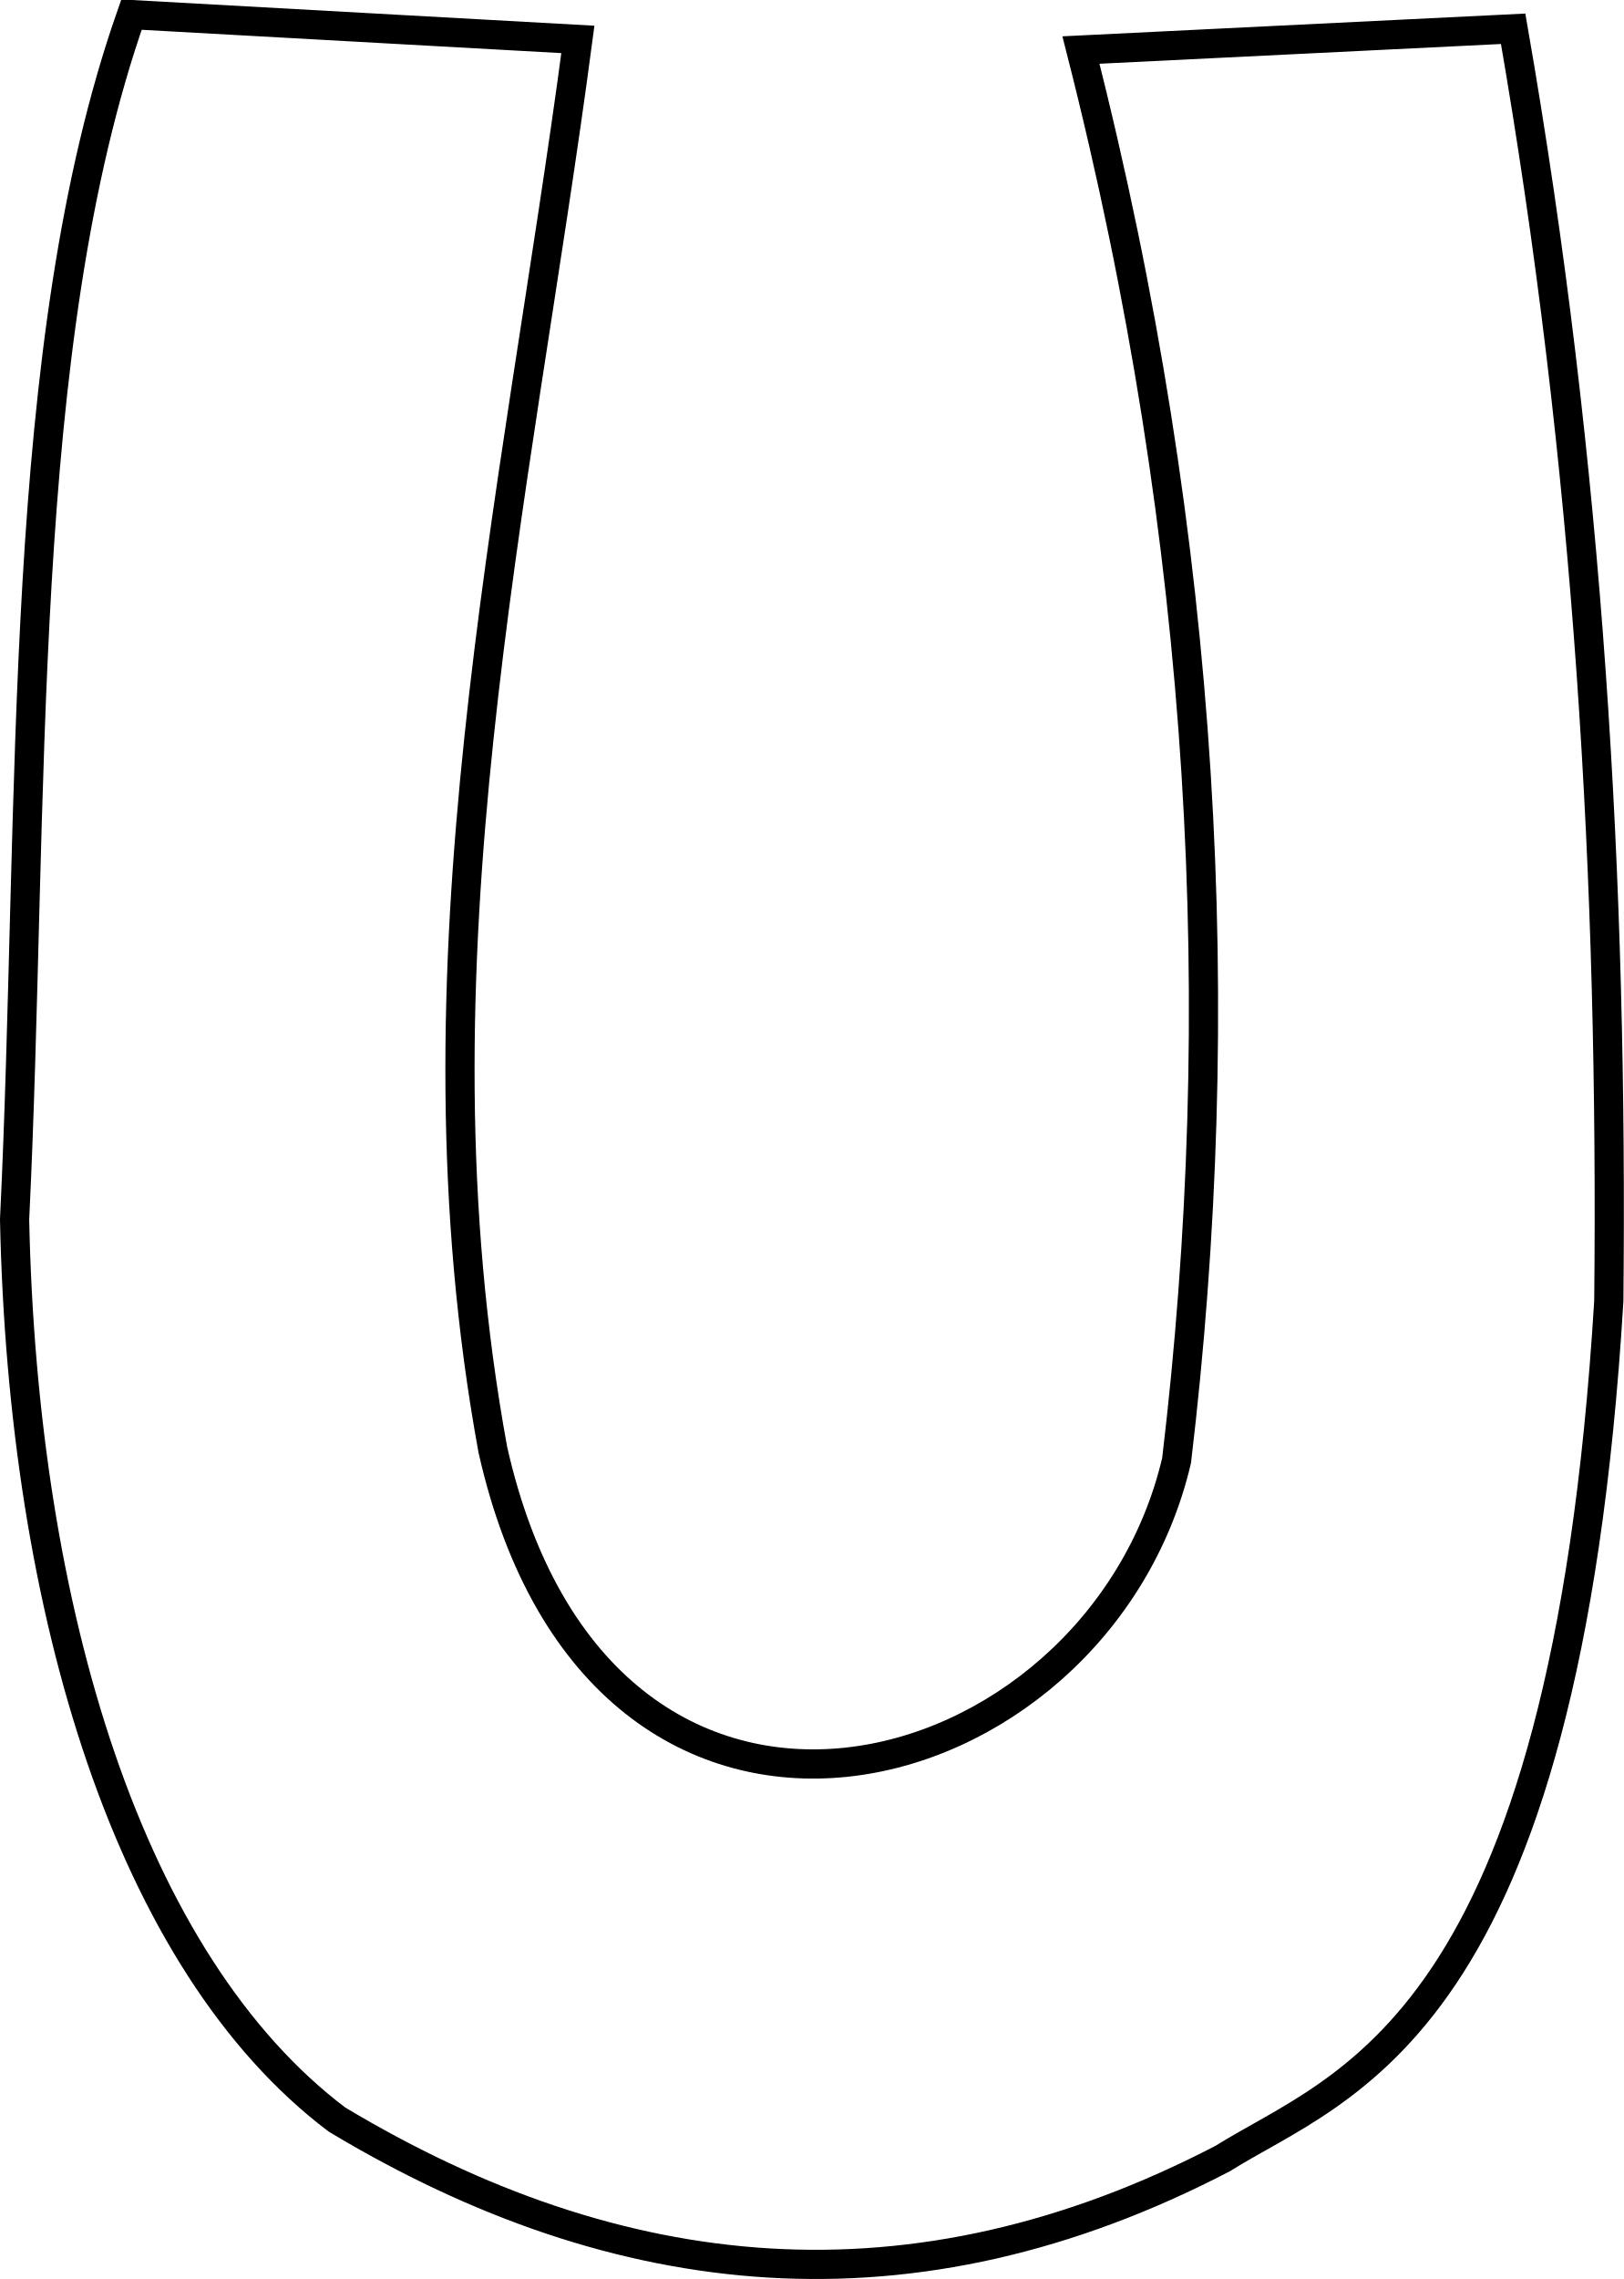
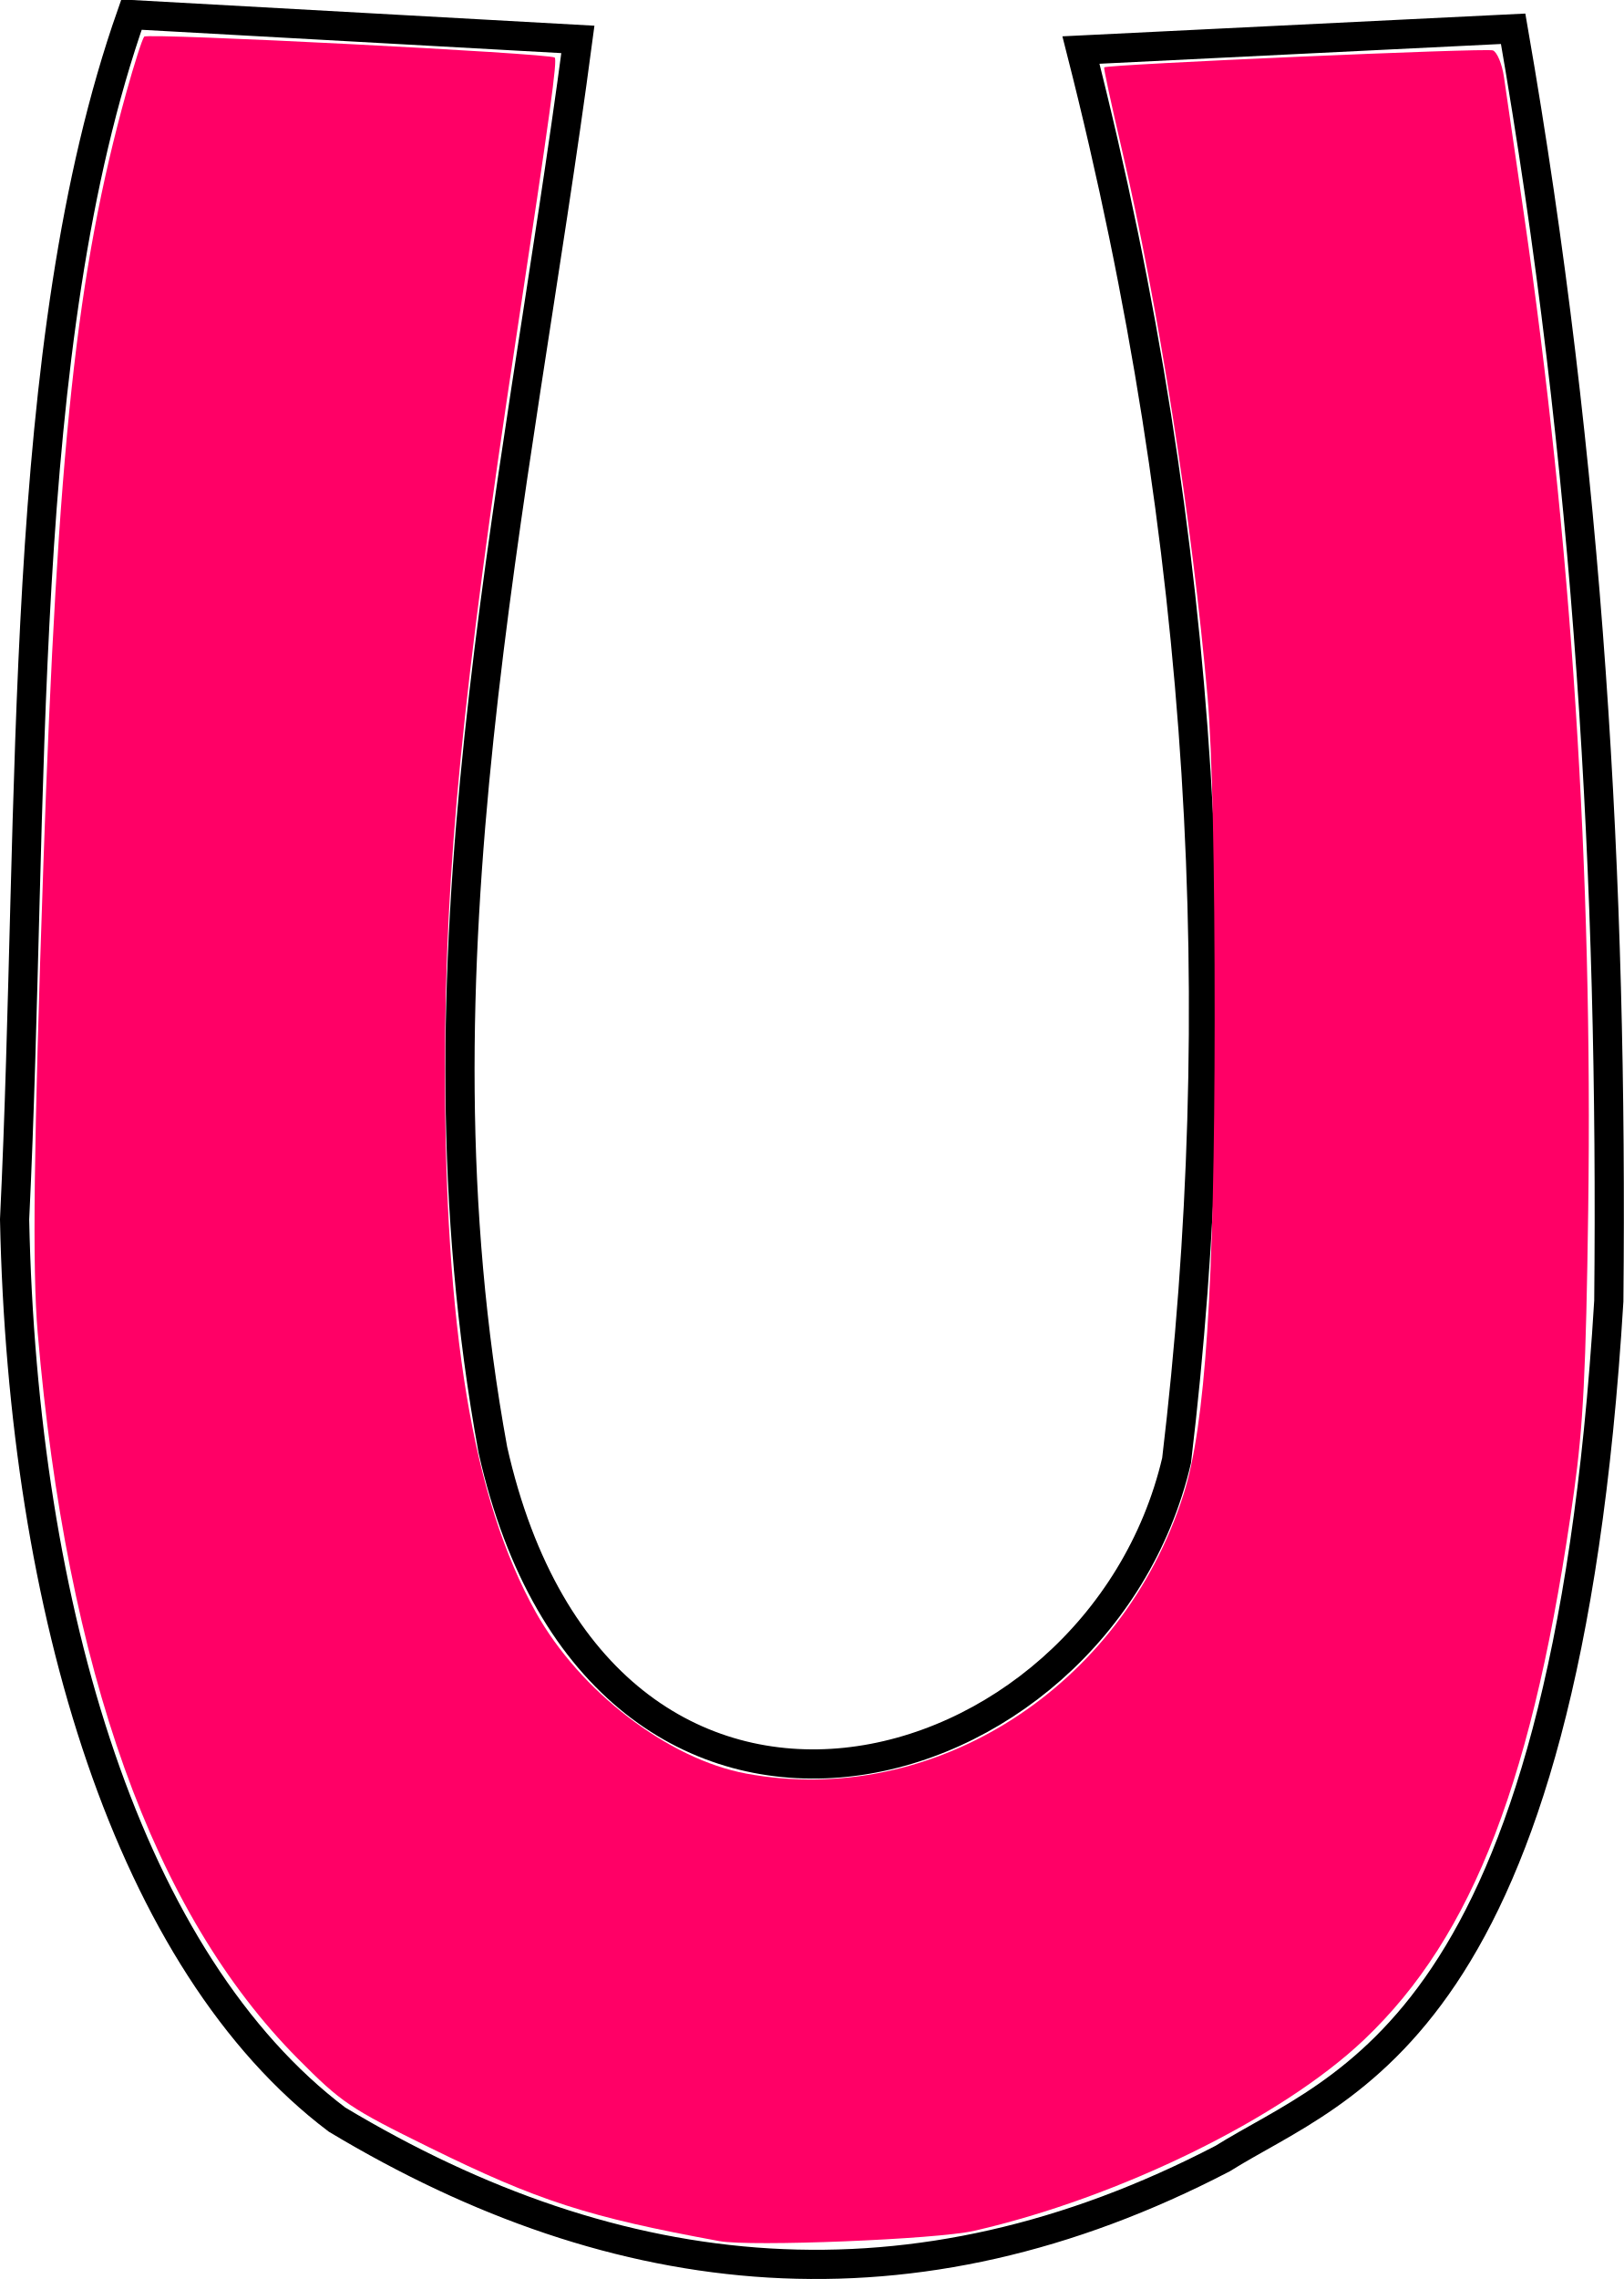
<svg xmlns="http://www.w3.org/2000/svg" preserveAspectRatio="xMinYMin meet" viewBox="0 0 712.738 1000" width="100%" height="100%" id="svg3076" version="1.1">
  <defs id="defs3078" />
  <g id="layer1" transform="translate(-21.48157,-42.812)">
    <path style="fill:none;stroke:#000000;stroke-width:12.814px;stroke-linecap:butt;stroke-linejoin:miter;stroke-opacity:1" d="M 79.202,49.219 275.125,60.103 C 248.002,264.665 198.901,466.642 237.806,678.971 285.344,890.23 503.185,831.791 537.91,683.636 561.299,487.184 551.281,281.942 495.927,64.768 l 189.703,-9.33 C 719.141,248.019 729.425,430.163 727.614,613.664 708.225,934.235 610.657,957.016 558.124,989.96 421.989,1060.754 293.092,1047.1 169.388,972.856 78.362,904.127 31.473,750.432 27.888,577.9 c 8.87,-183.713 0.226,-383.348 51.313,-528.681 z" id="path3063" />
+     <path style="color:#000000;fill:#ff0066;fill-opacity:1;stroke:#000000;stroke-width:0;stroke-linecap:butt;stroke-linejoin:miter;stroke-miterlimit:4;stroke-opacity:1;stroke-dasharray:none;stroke-dashoffset:0;marker:none;visibility:visible;display:inline;overflow:visible;enable-background:accumulate" d="M 315.767,983.38 C 257.865,972.752 236.048,965.706 188.434,942.257 153.496,925.051 149.931,922.645 130.735,903.322 67.35,839.52 29.305,733.401 16.544,584.816 14.133,556.737 14.791,502.491 19.035,379.402 25.367,195.769 33.577,119.329 55.416,40.648 c 3.484,-12.553 7.031,-23.612 7.882,-24.576 1.491,-1.688 178.19,7.316 180.162,9.18 1.224,1.158 -1.836,23.4 -16.826,122.307 -23.709,156.436 -31.186,232.657 -31.327,319.332 -0.189,116.252 12.169,190.888 39.813,240.452 19.426,34.829 58.135,64.526 92.386,70.877 82.162,15.235 164.879,-37.56 191.976,-122.531 9.567,-30 13.579,-91.091 13.648,-207.817 0.04,-67.823 -1.067,-118.627 -3.089,-141.748 C 523.269,228.653 508.559,134.795 492.222,64.806 487.762,45.699 484.345,29.84 484.629,29.563 c 1.348,-1.316 167.674,-8.579 170.616,-7.45 1.853,0.711 4.045,5.983 4.87,11.716 0.825,5.732 4.734,32.586 8.685,59.674 20.939,143.545 30.347,289.115 28.288,437.681 -0.976,70.434 -2.178,94.218 -6.227,123.305 -17.46,125.407 -44.074,194.871 -92.148,240.513 -36.202,34.371 -107.701,69.395 -171.23,83.878 -16.381,3.735 -97.979,7.021 -111.716,4.5 l 0,0 z" id="path3425" transform="translate(21.48157,42.812)" />
  </g>
</svg>
